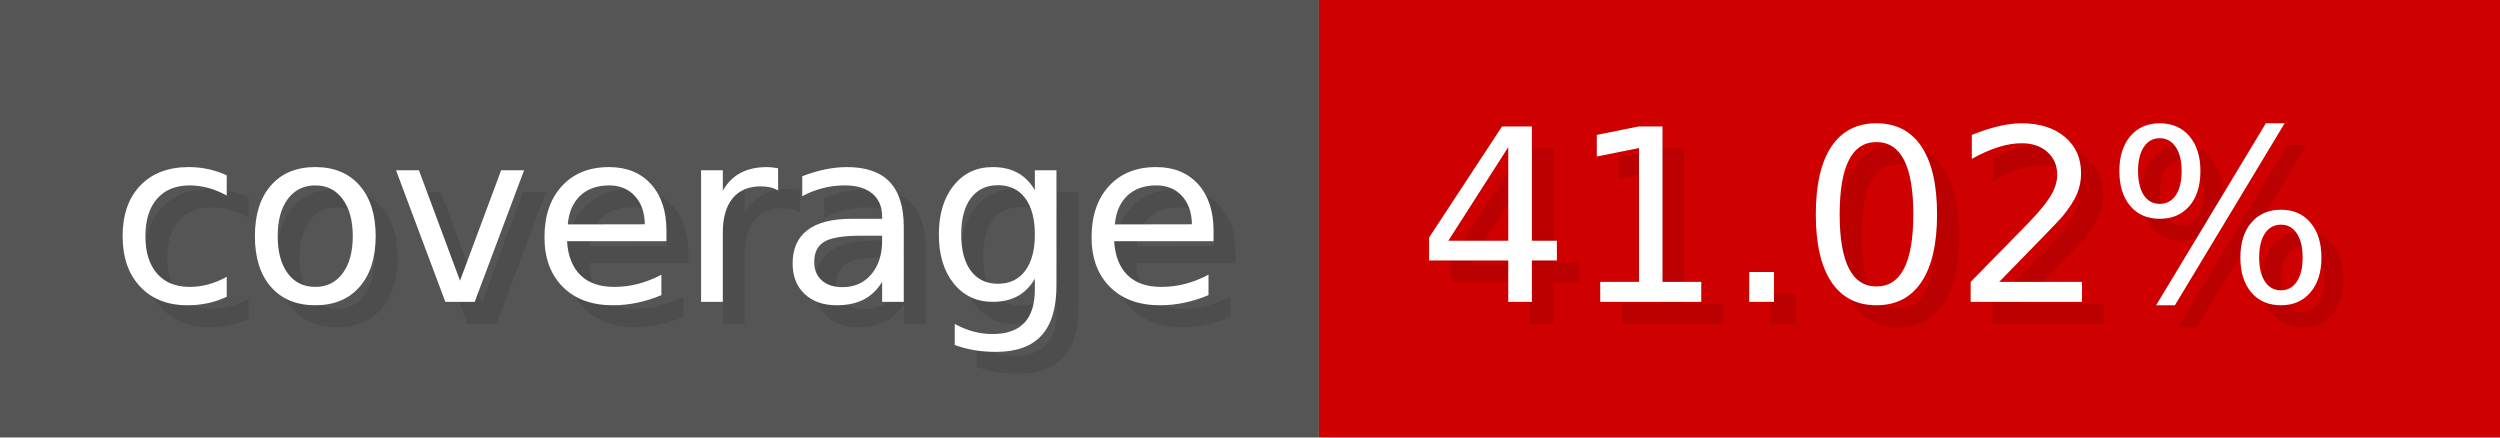
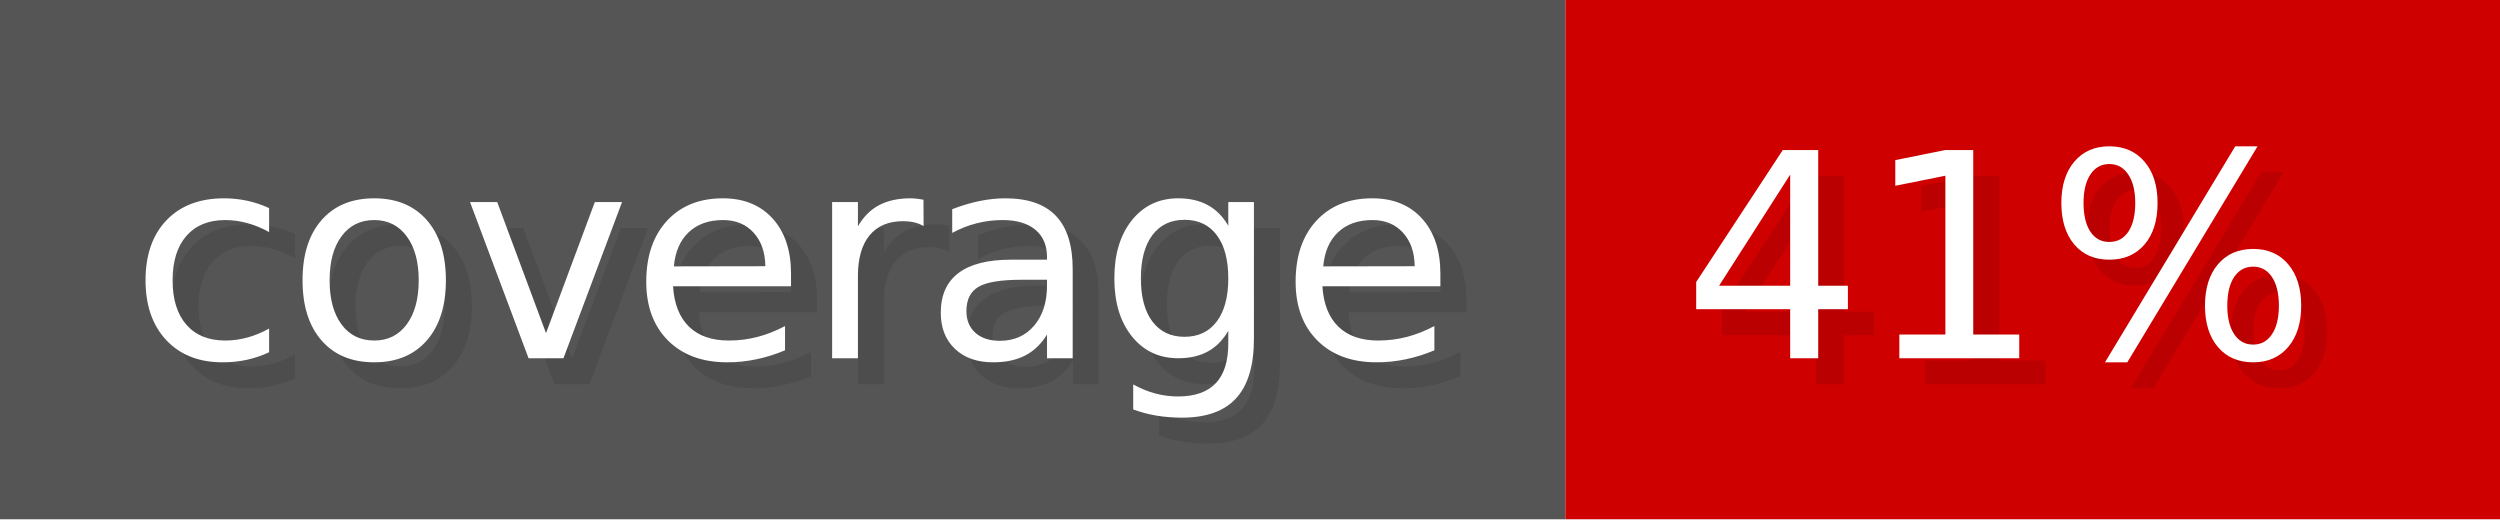
- <svg xmlns="http://www.w3.org/2000/svg" width="114.3" height="20" viewBox="0 0 1143 200" role="img" aria-label="coverage: 41.02%">
+ <svg xmlns="http://www.w3.org/2000/svg" width="96.3" height="20" viewBox="0 0 963 200" role="img" aria-label="coverage: 41%">
  <g>
    <rect fill="#555" width="603" height="200" />
-     <rect fill="#ce0000" x="603" width="540" height="200" />
+     <rect fill="#ce0000" x="603" width="360" height="200" />
  </g>
  <g aria-hidden="true" fill="#fff" text-anchor="start" font-family="Verdana,DejaVu Sans,sans-serif" font-size="110">
    <text x="60" y="148" textLength="503" fill="#000" opacity="0.1">coverage</text>
    <text x="50" y="138" textLength="503">coverage</text>
-     <text x="658" y="148" textLength="440" fill="#000" opacity="0.1">41.02%</text>
-     <text x="648" y="138" textLength="440">41.02%</text>
+     <text x="658" y="148" textLength="260" fill="#000" opacity="0.1">41%</text>
+     <text x="648" y="138" textLength="260">41%</text>
  </g>
</svg>
